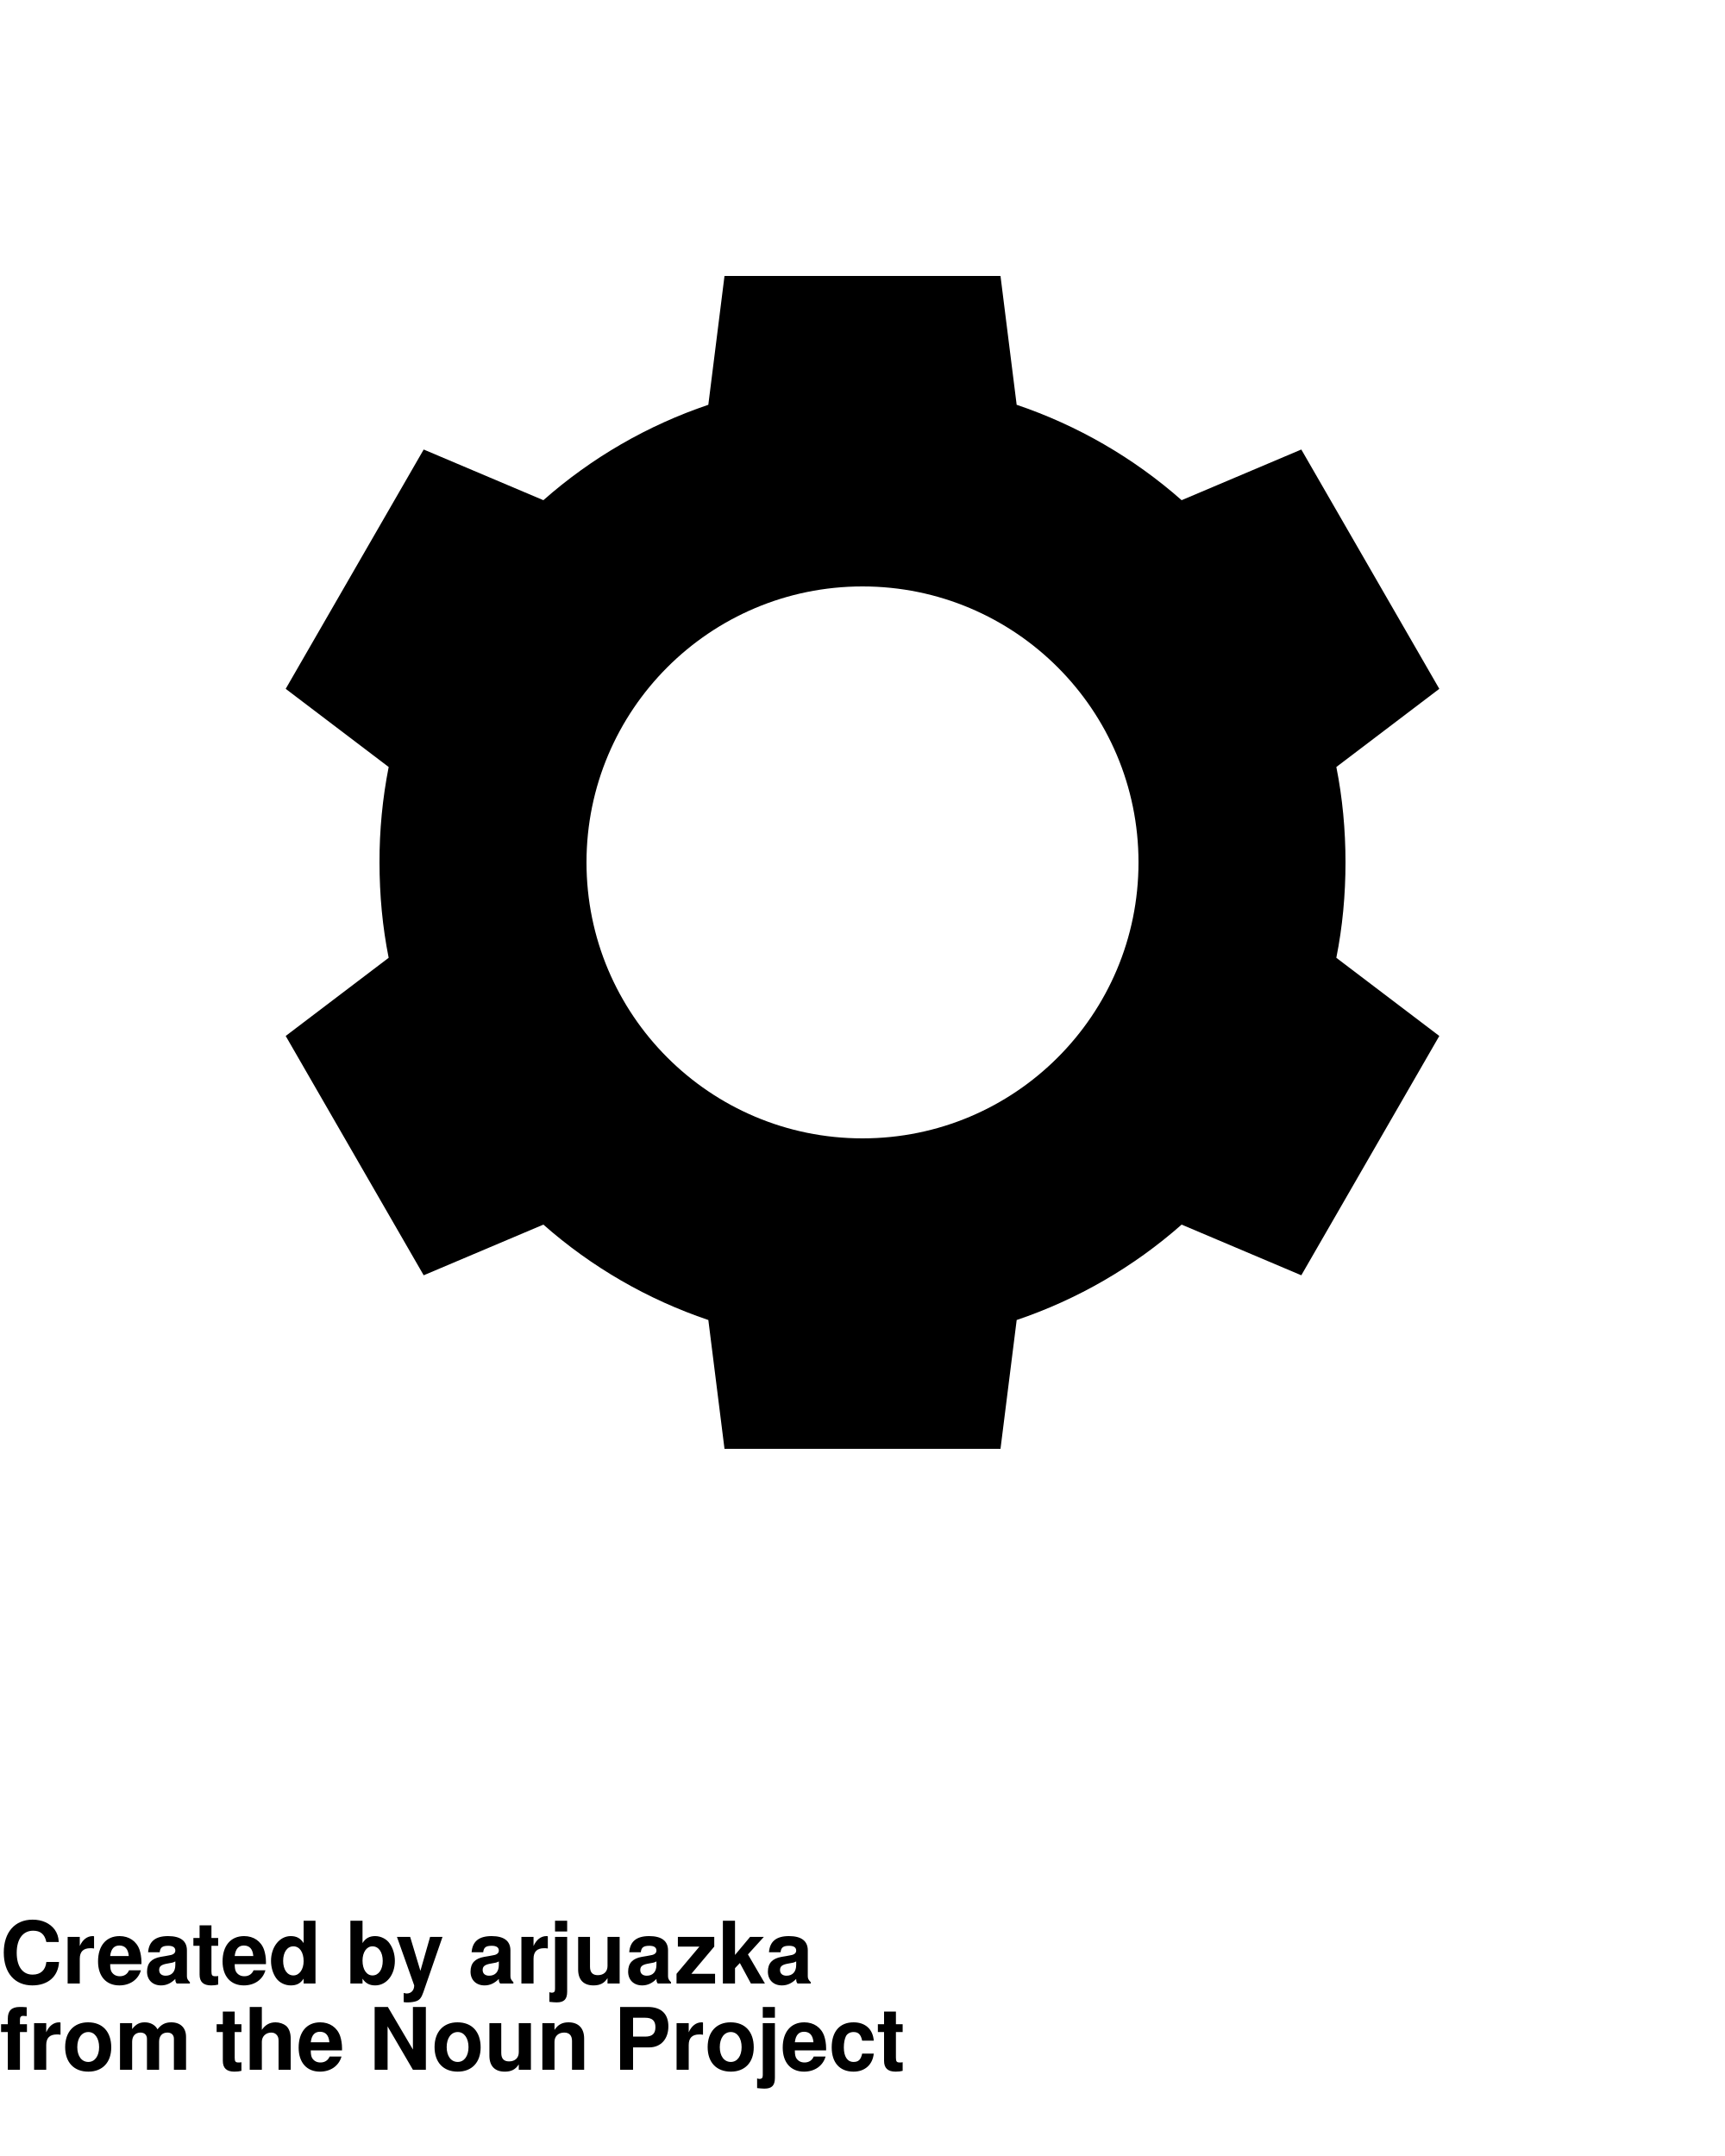
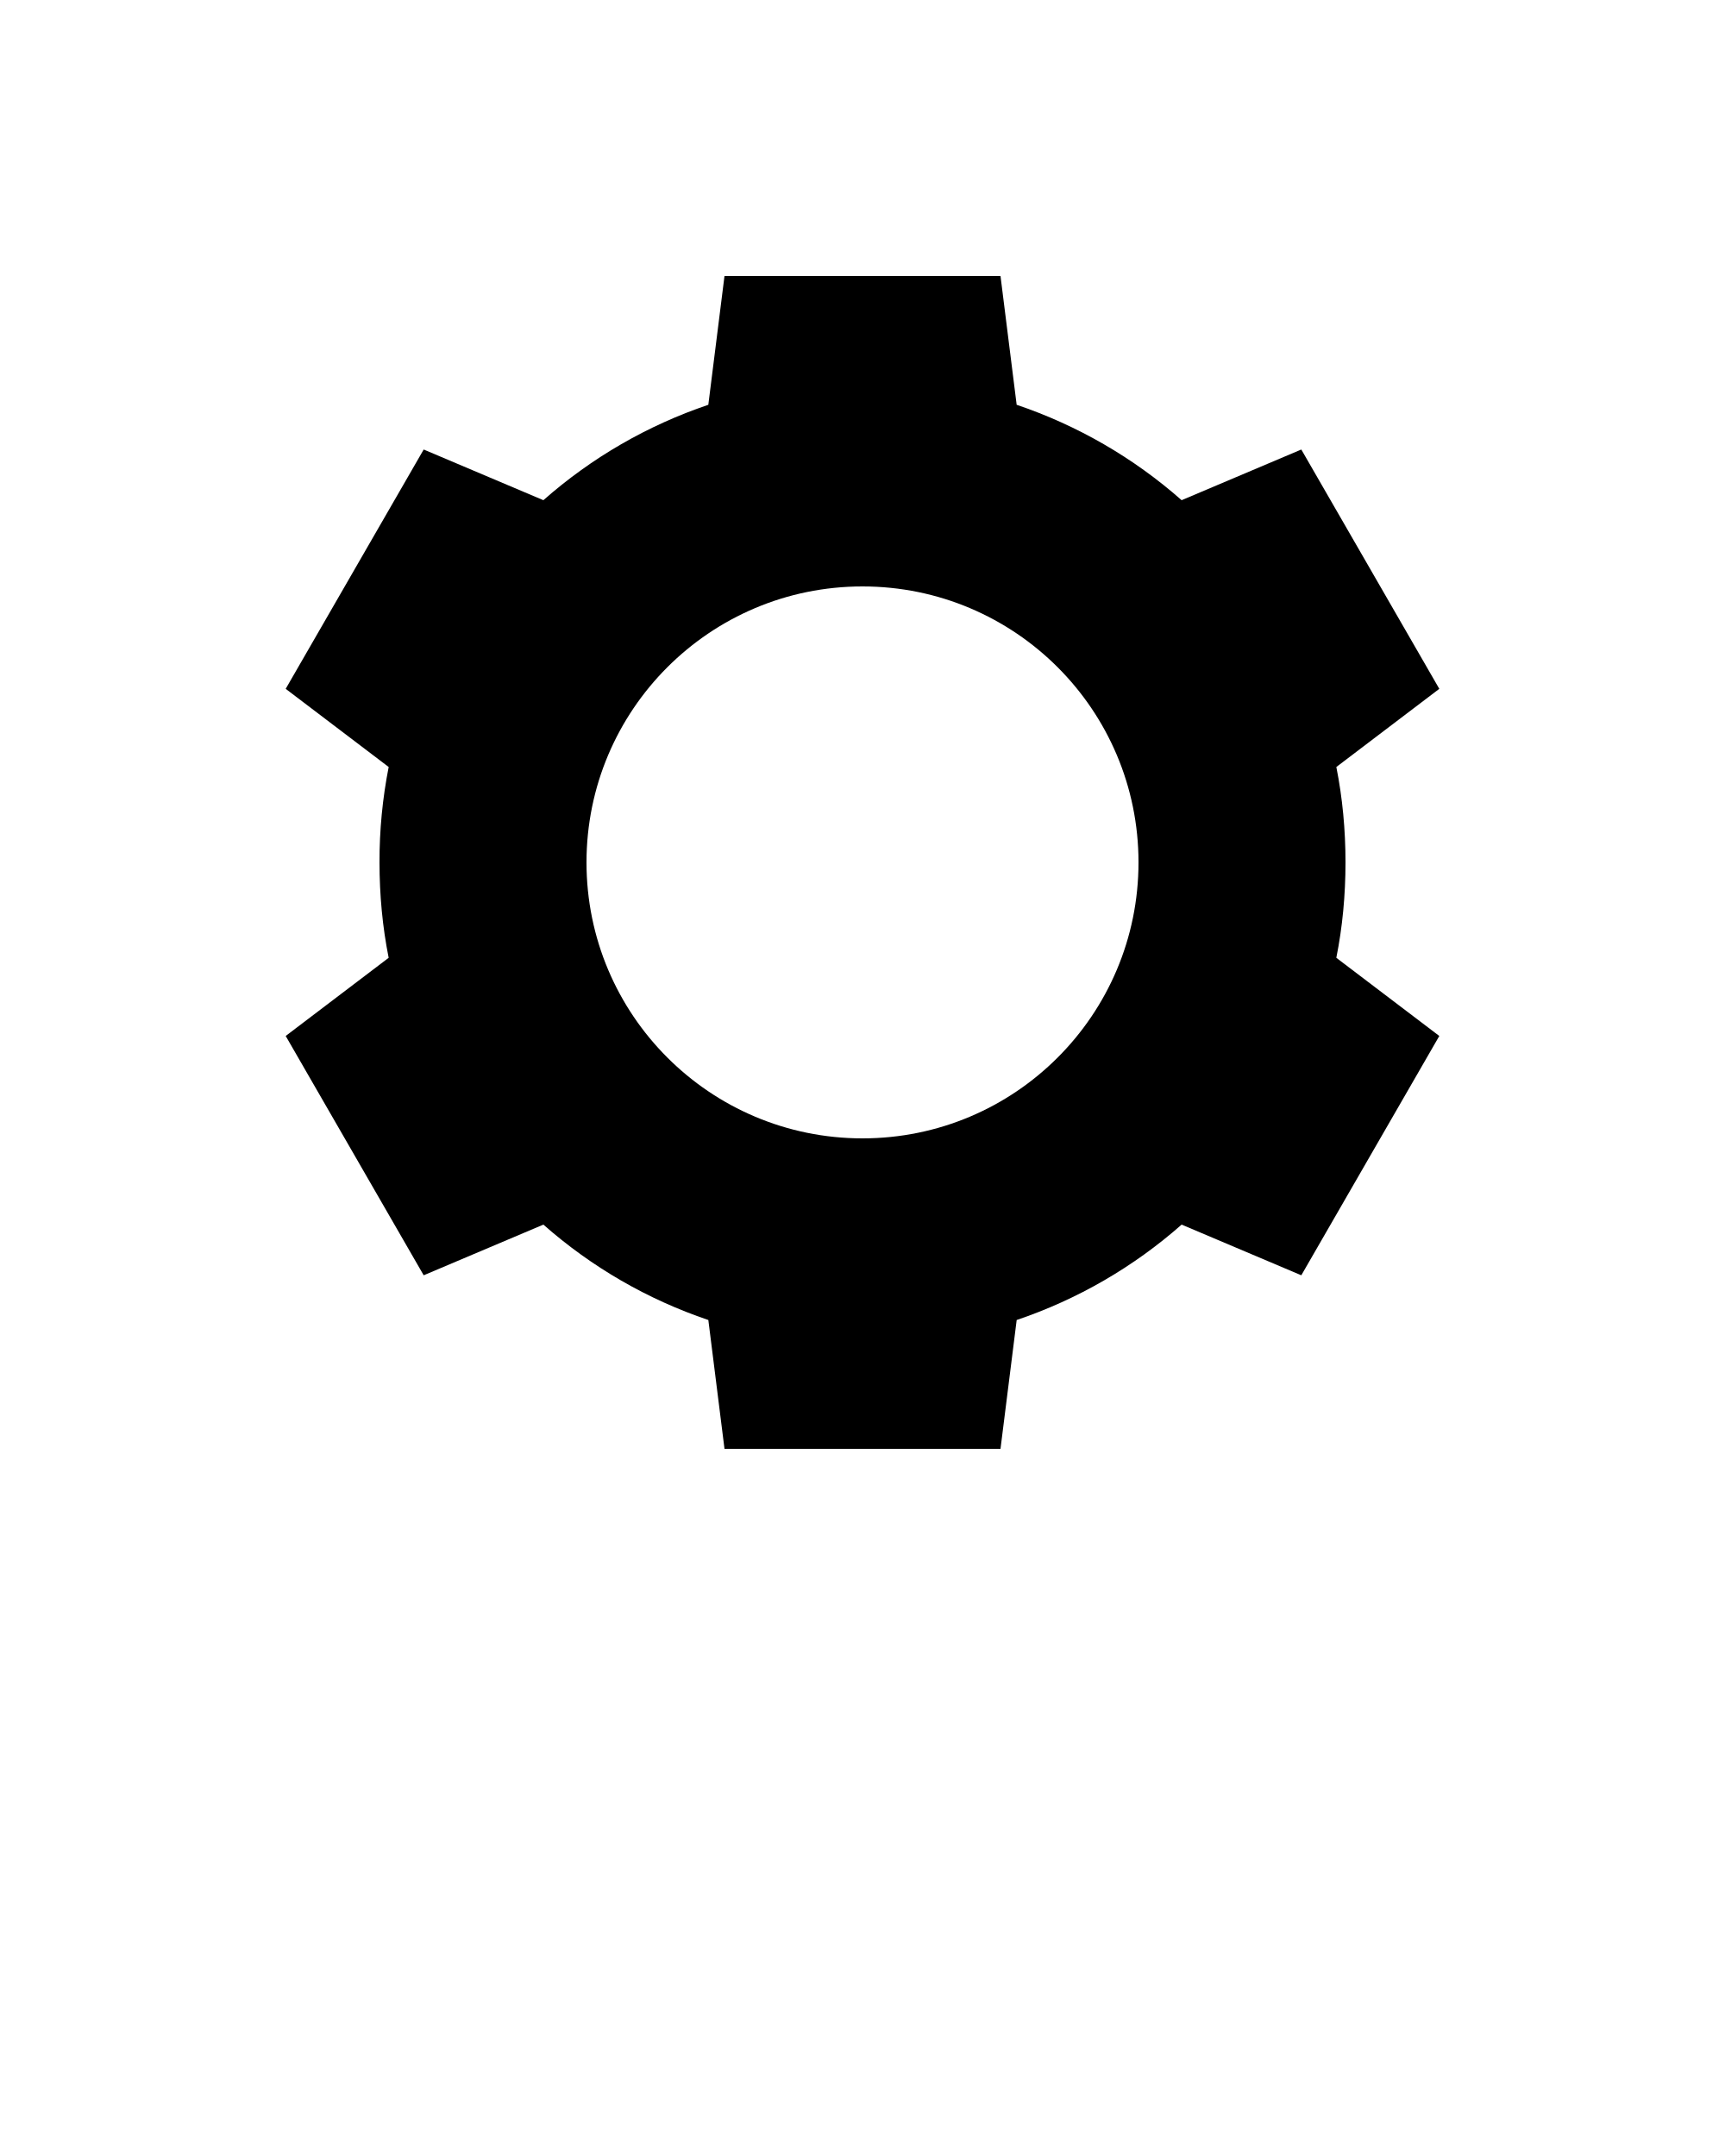
<svg xmlns="http://www.w3.org/2000/svg" viewBox="0 0 100 125">
-   <path d="M42 16l-.938 7.469A28 28 0 0 0 31.5 29l-6.938-2.938-8 13.875 5.97 4.532A28.256 28.256 0 0 0 22 50c0 1.89.175 3.747.531 5.531l-5.969 4.532 8 13.875L31.5 71a28 28 0 0 0 9.563 5.531L42 84h16l.938-7.469A28 28 0 0 0 68.5 71l6.938 2.938 8-13.875-5.97-4.532C77.826 53.747 78 51.89 78 50c0-1.89-.175-3.747-.531-5.531l5.969-4.532-8-13.875L68.5 29a28 28 0 0 0-9.563-5.531L58 16H42zm8 18c8.837 0 16 7.163 16 16s-7.163 16-16 16c-8.836 0-16-7.163-16-16s7.163-16 16-16z" overflow="visible" color="#000" />
-   <text y="115" font-size="5" font-weight="bold" font-family="'Helvetica Neue', Helvetica, Arial-Unicode, Arial, Sans-serif">
-         Created by arjuazka
-     </text>
-   <text y="120" font-size="5" font-weight="bold" font-family="'Helvetica Neue', Helvetica, Arial-Unicode, Arial, Sans-serif">
-         from the Noun Project
-     </text>
+   <path d="M42 16l-.938 7.469A28 28 0 0 0 31.5 29l-6.938-2.938-8 13.875 5.97 4.532A28.256 28.256 0 0 0 22 50c0 1.89.175 3.747.531 5.531l-5.969 4.532 8 13.875L31.5 71a28 28 0 0 0 9.563 5.531L42 84h16l.938-7.469A28 28 0 0 0 68.5 71l6.938 2.938 8-13.875-5.97-4.532C77.826 53.747 78 51.89 78 50c0-1.89-.175-3.747-.531-5.531l5.969-4.532-8-13.875L68.5 29a28 28 0 0 0-9.563-5.531L58 16H42zm8 18c8.837 0 16 7.163 16 16s-7.163 16-16 16c-8.836 0-16-7.163-16-16s7.163-16 16-16z" overflow="visible" />
</svg>
